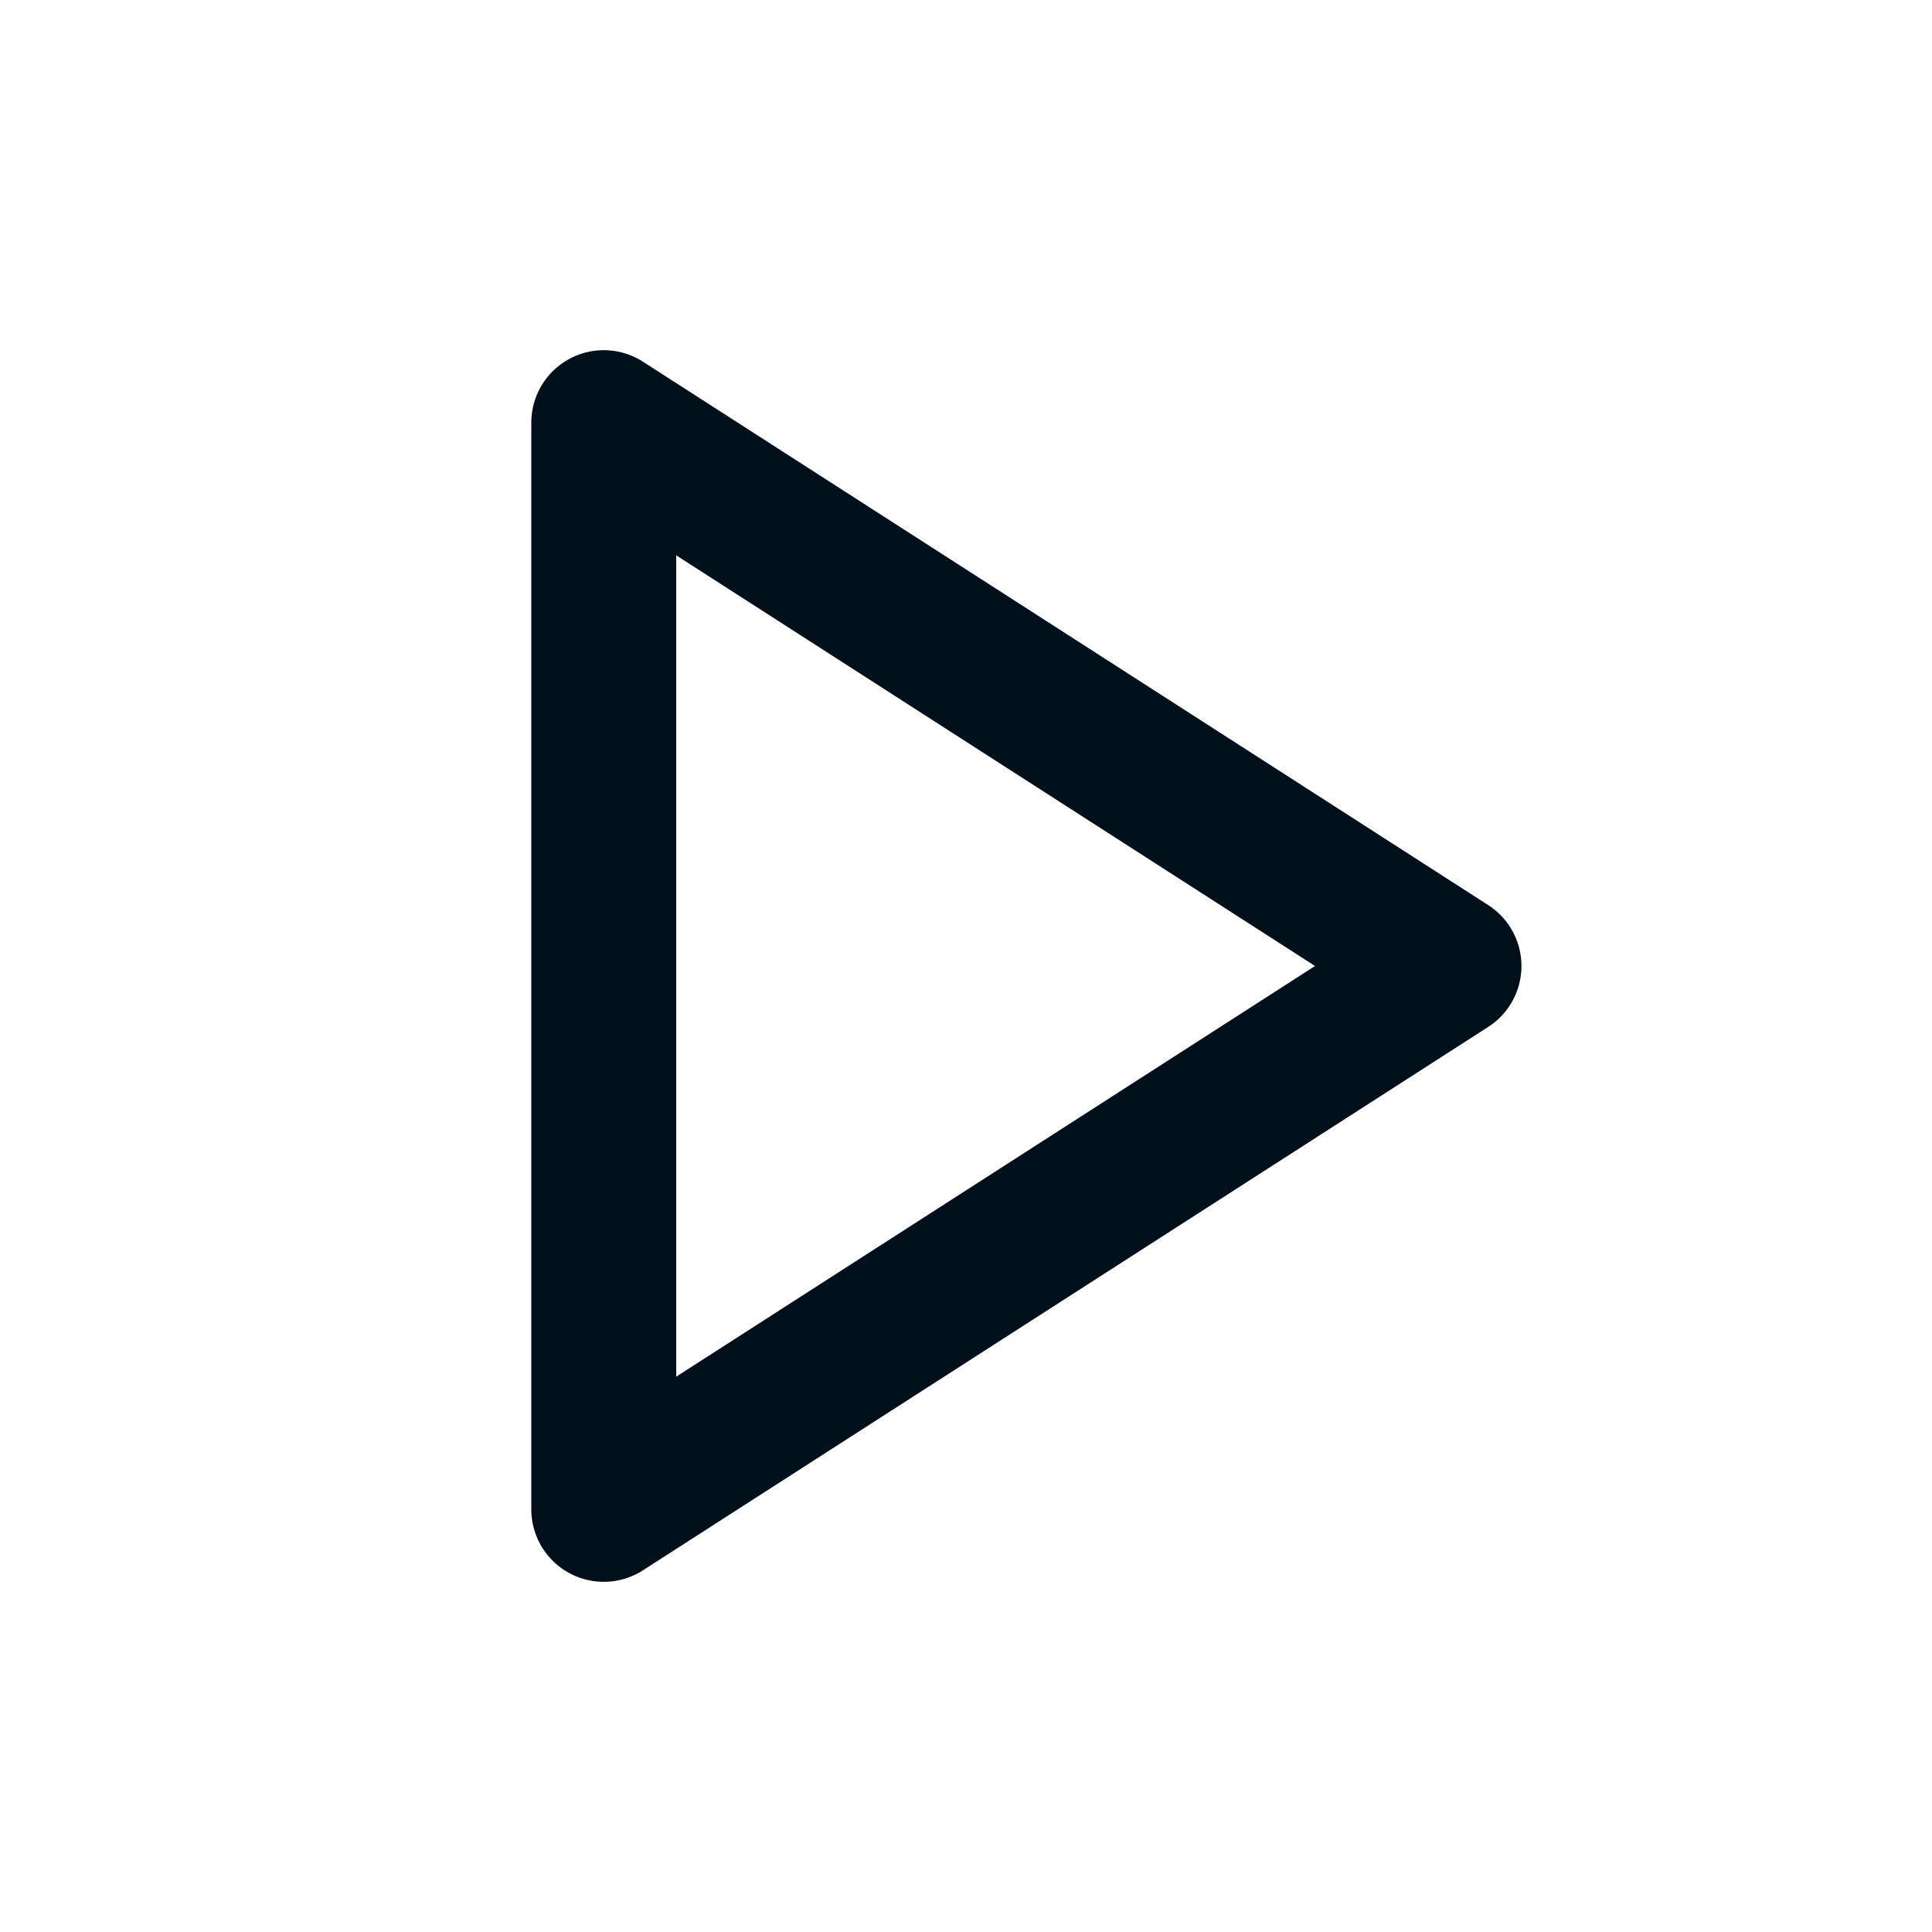
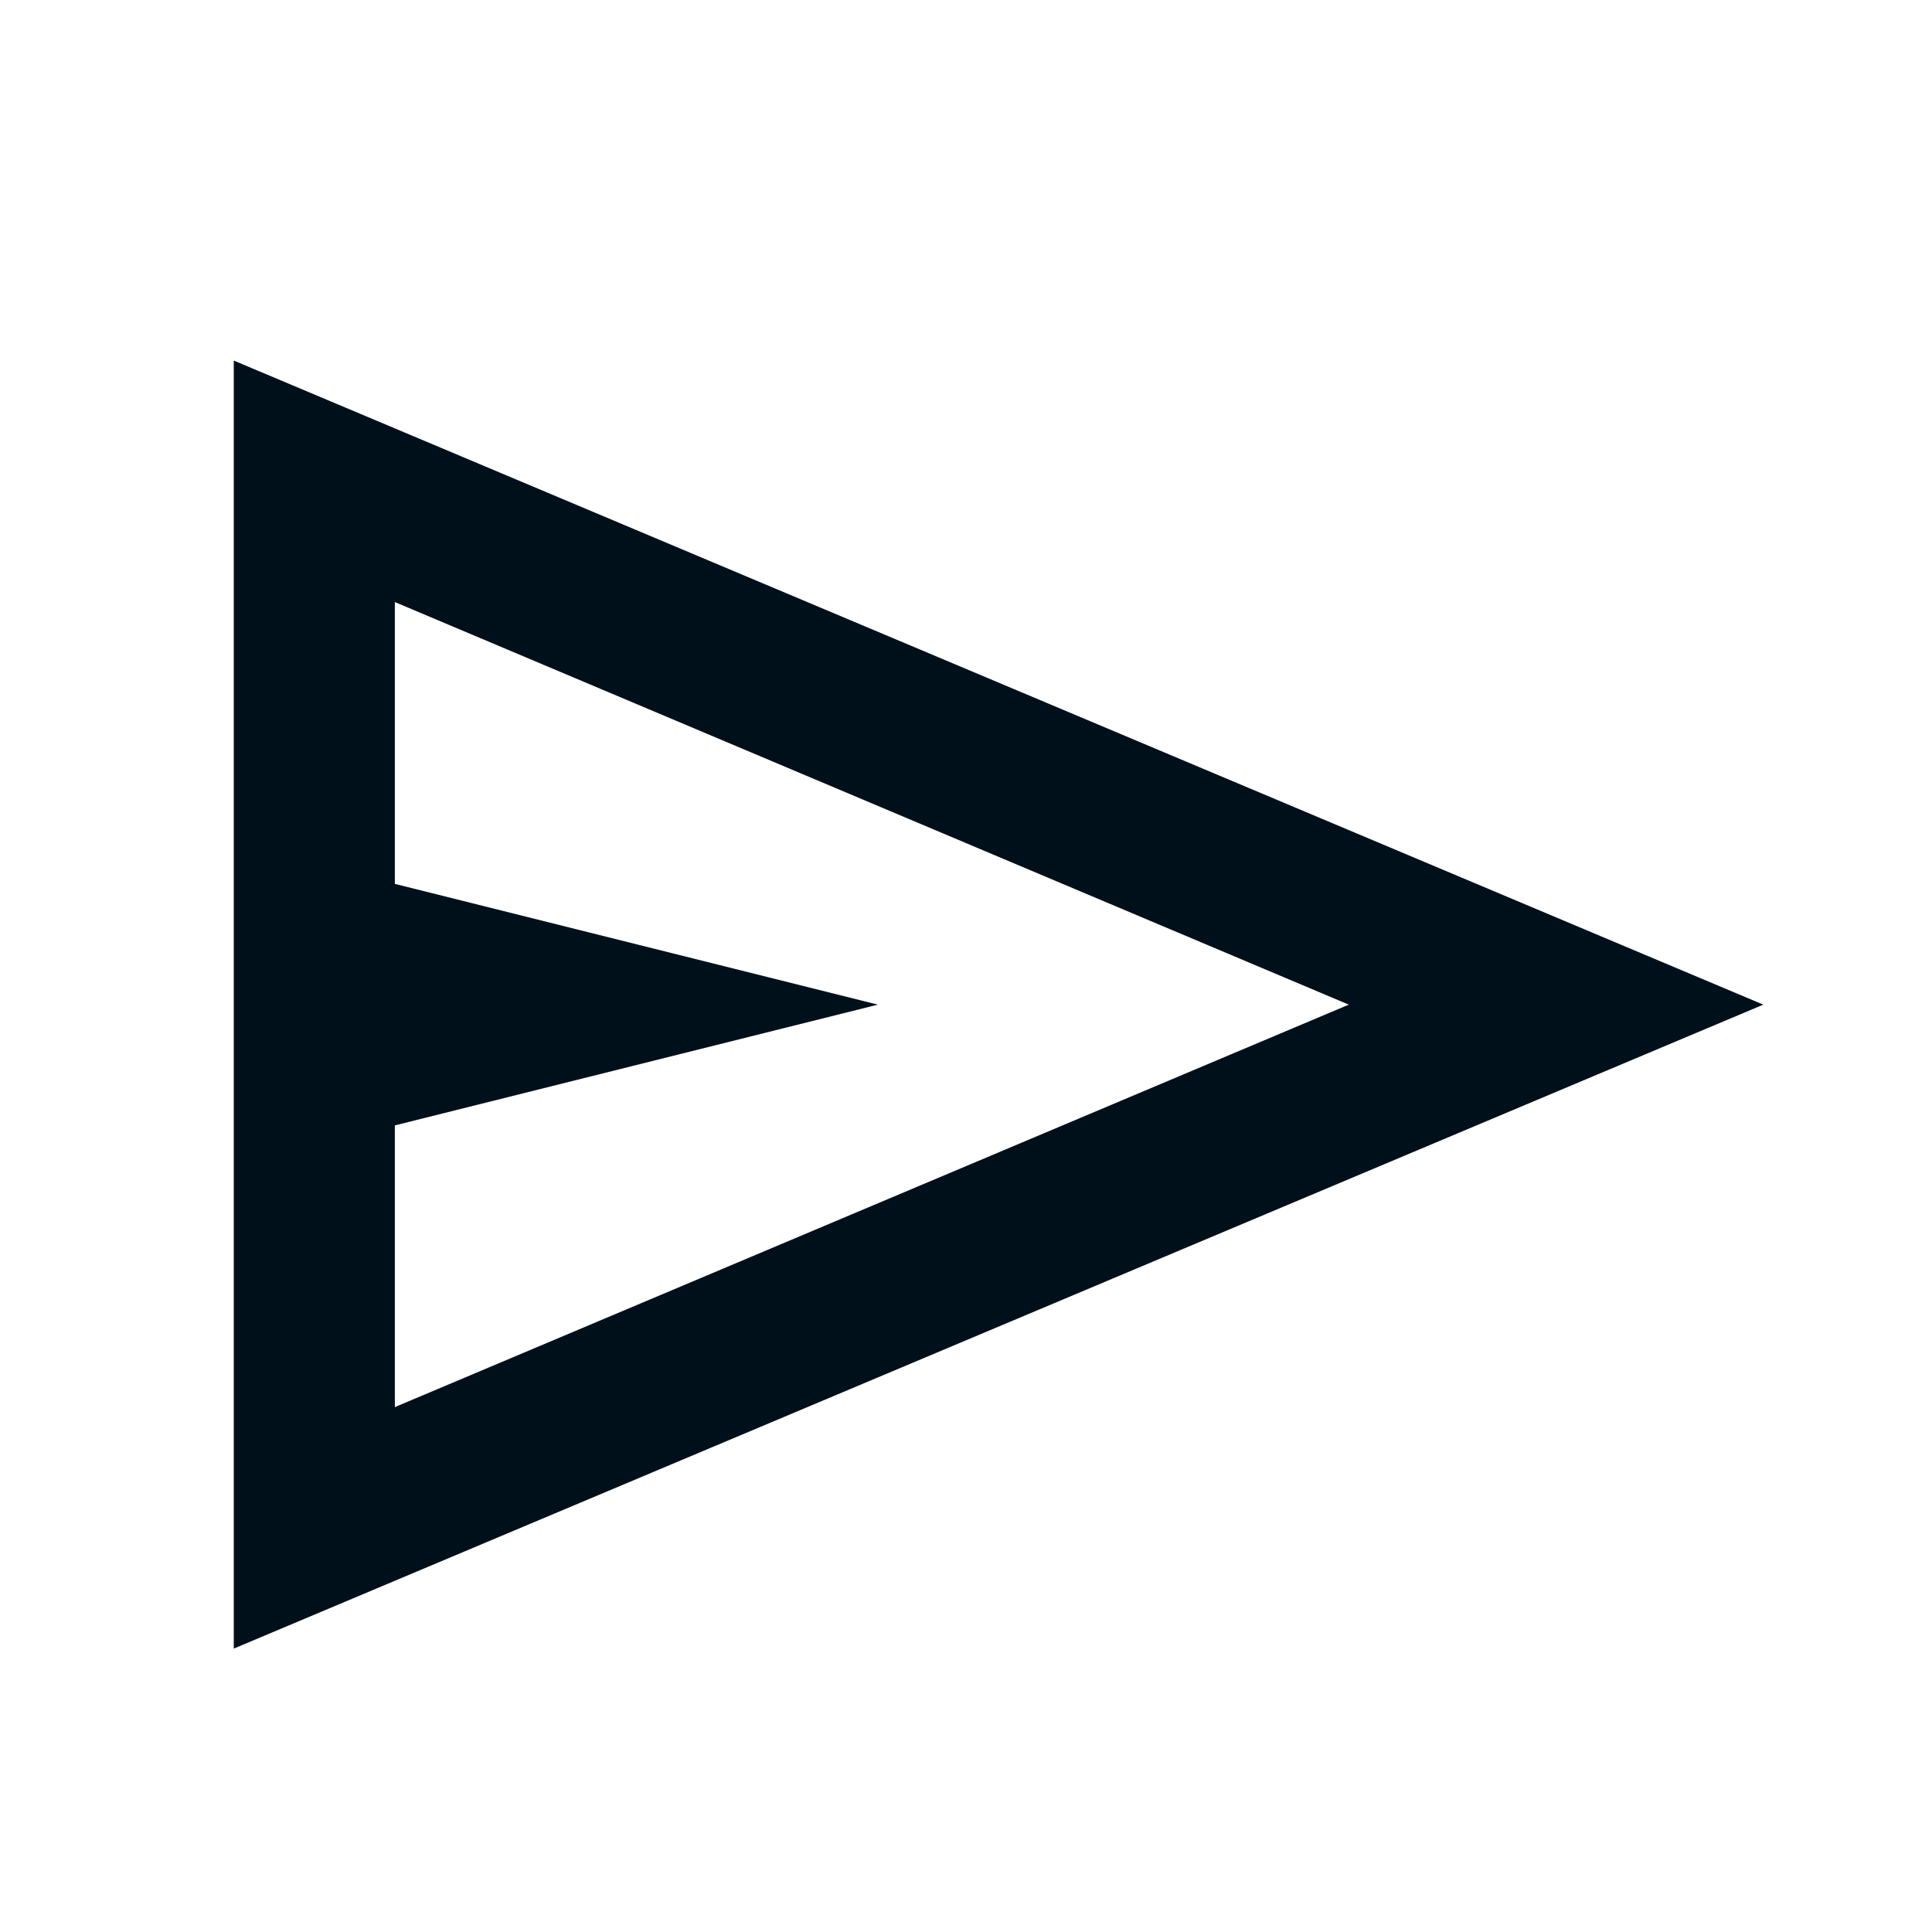
<svg xmlns="http://www.w3.org/2000/svg" width="16" height="16" viewBox="0 0 16 16" fill="none">
-   <path d="M5 3.5L12 8L5 12.5V3.5Z" stroke="#00101A" stroke-width="1.2" stroke-linejoin="round" />
+   <path d="M1.936 13.653V2.986L14.603 8.32M3.27 11.653L11.17 8.32L3.27 4.986V7.32L7.27 8.32L3.27 9.32M3.27 11.653V4.986V9.32V11.653Z" fill="#00101A" />
</svg>
